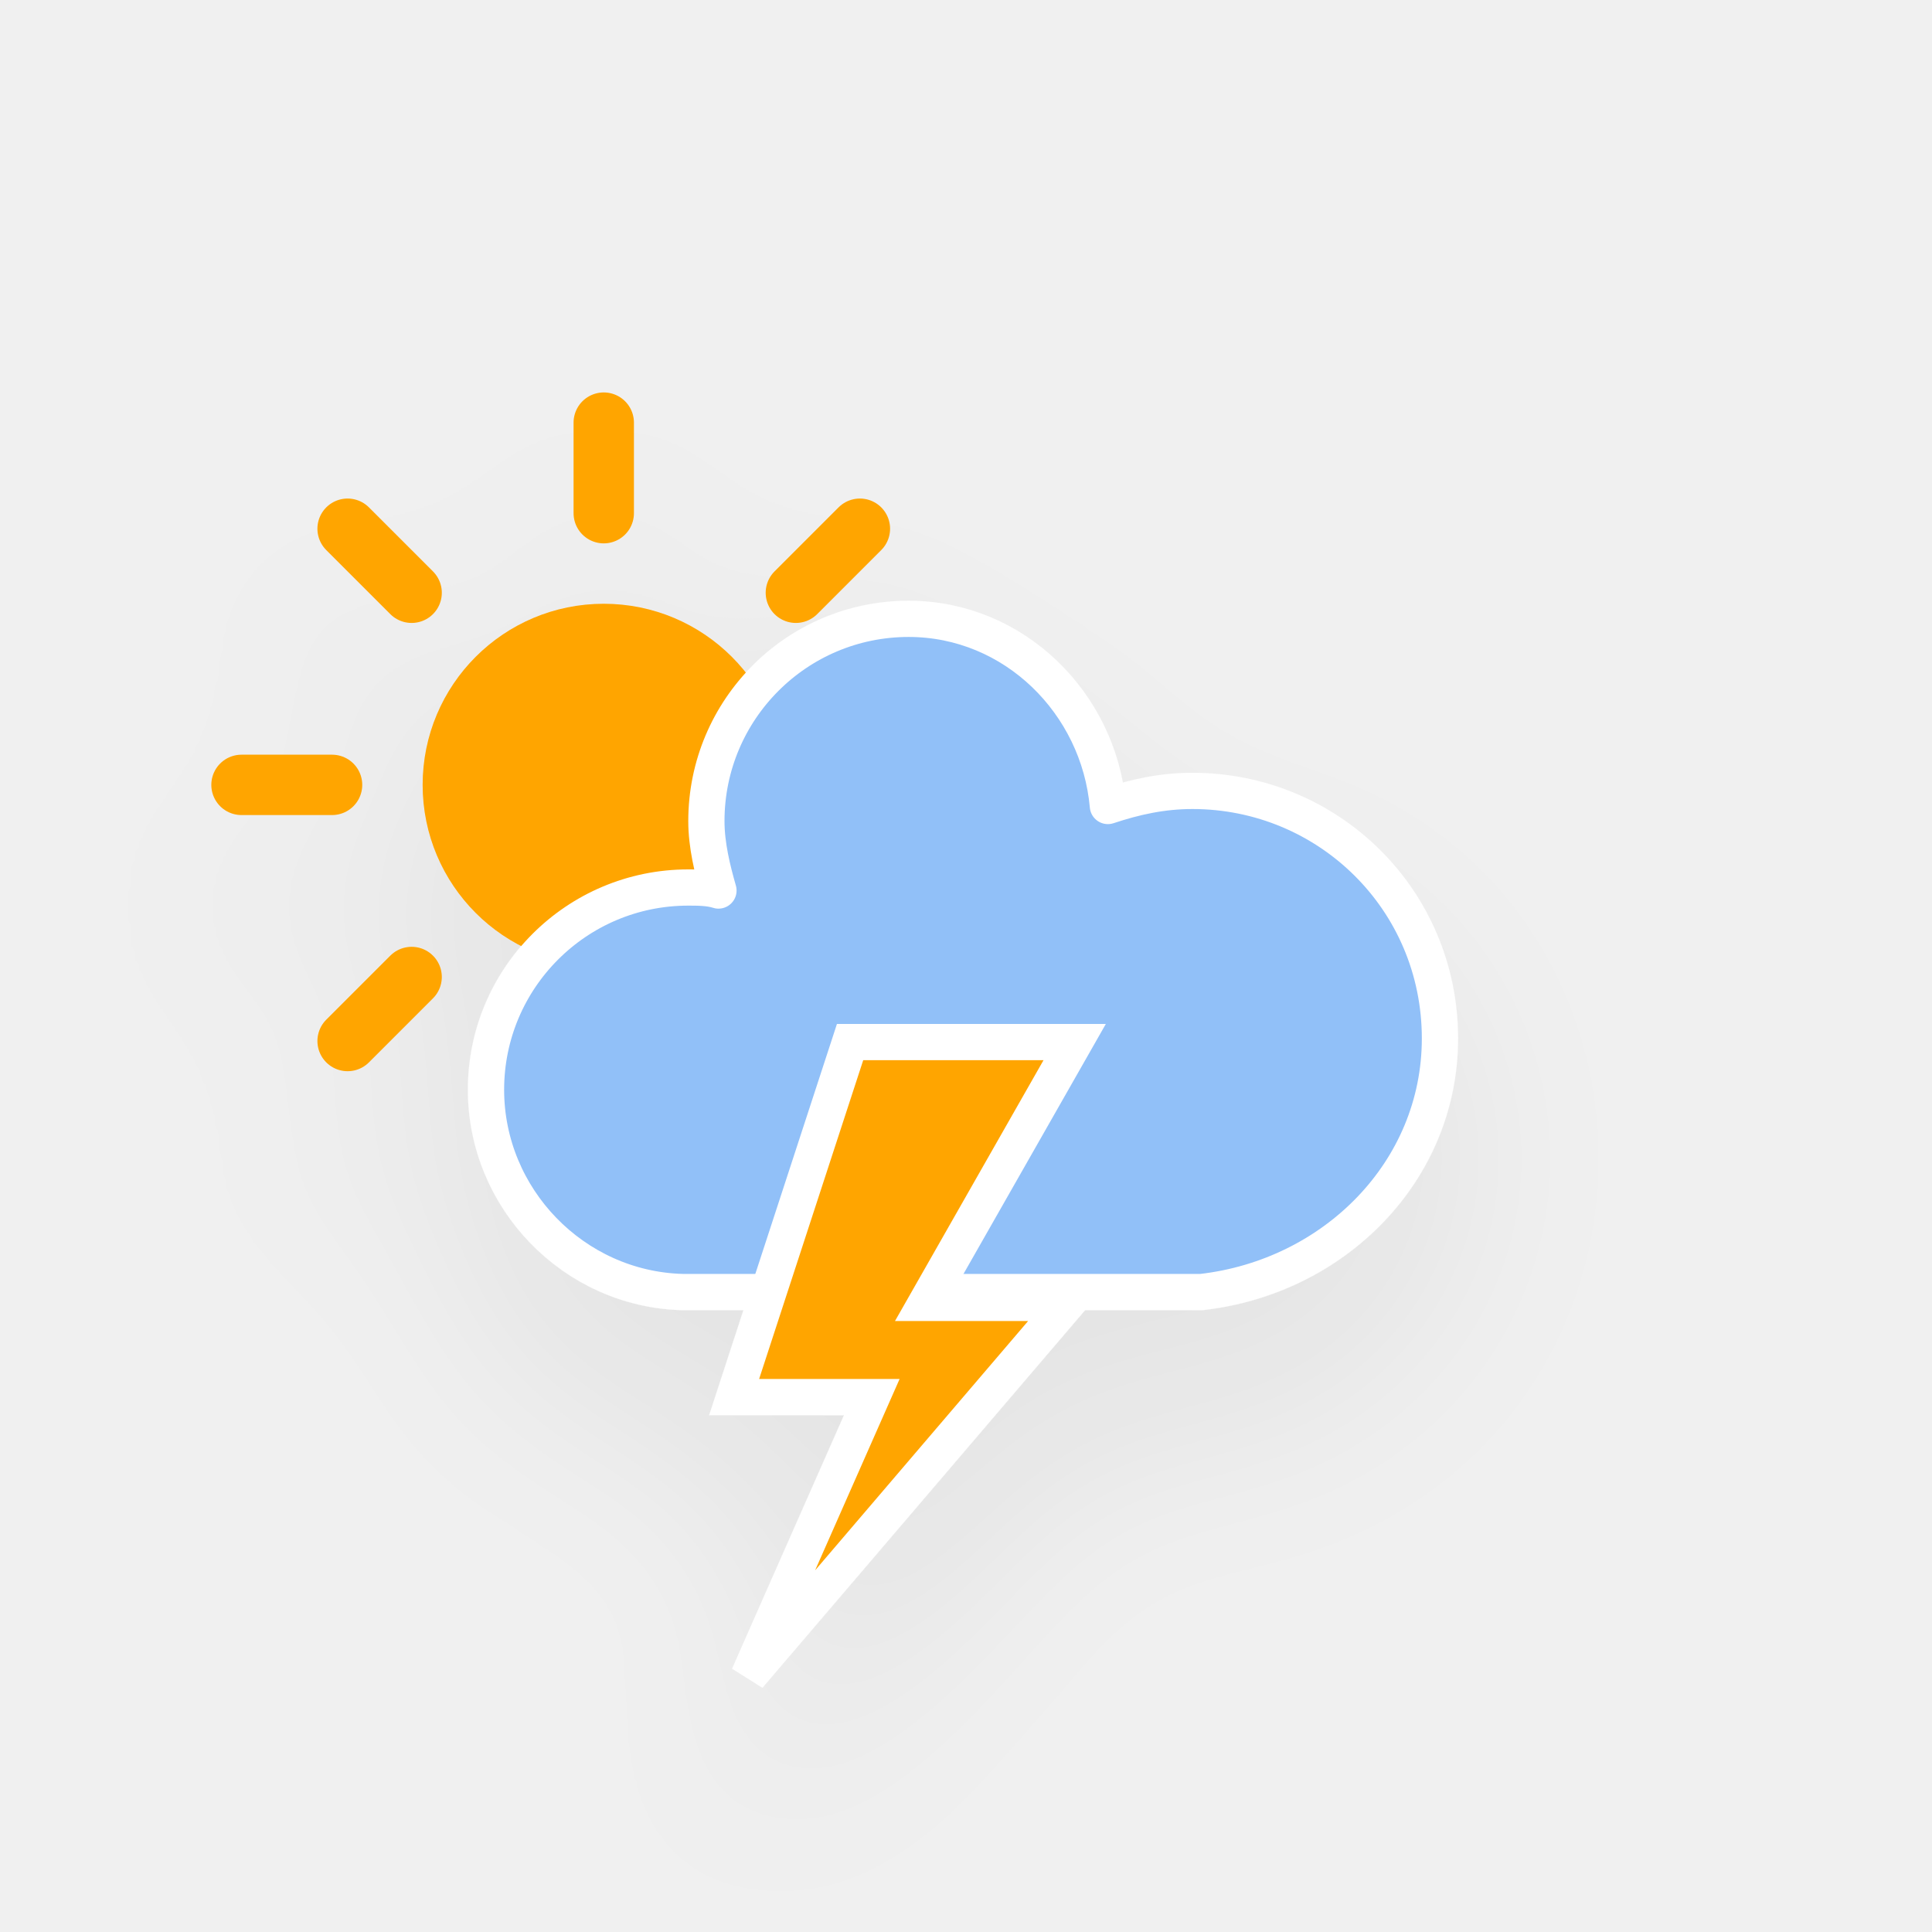
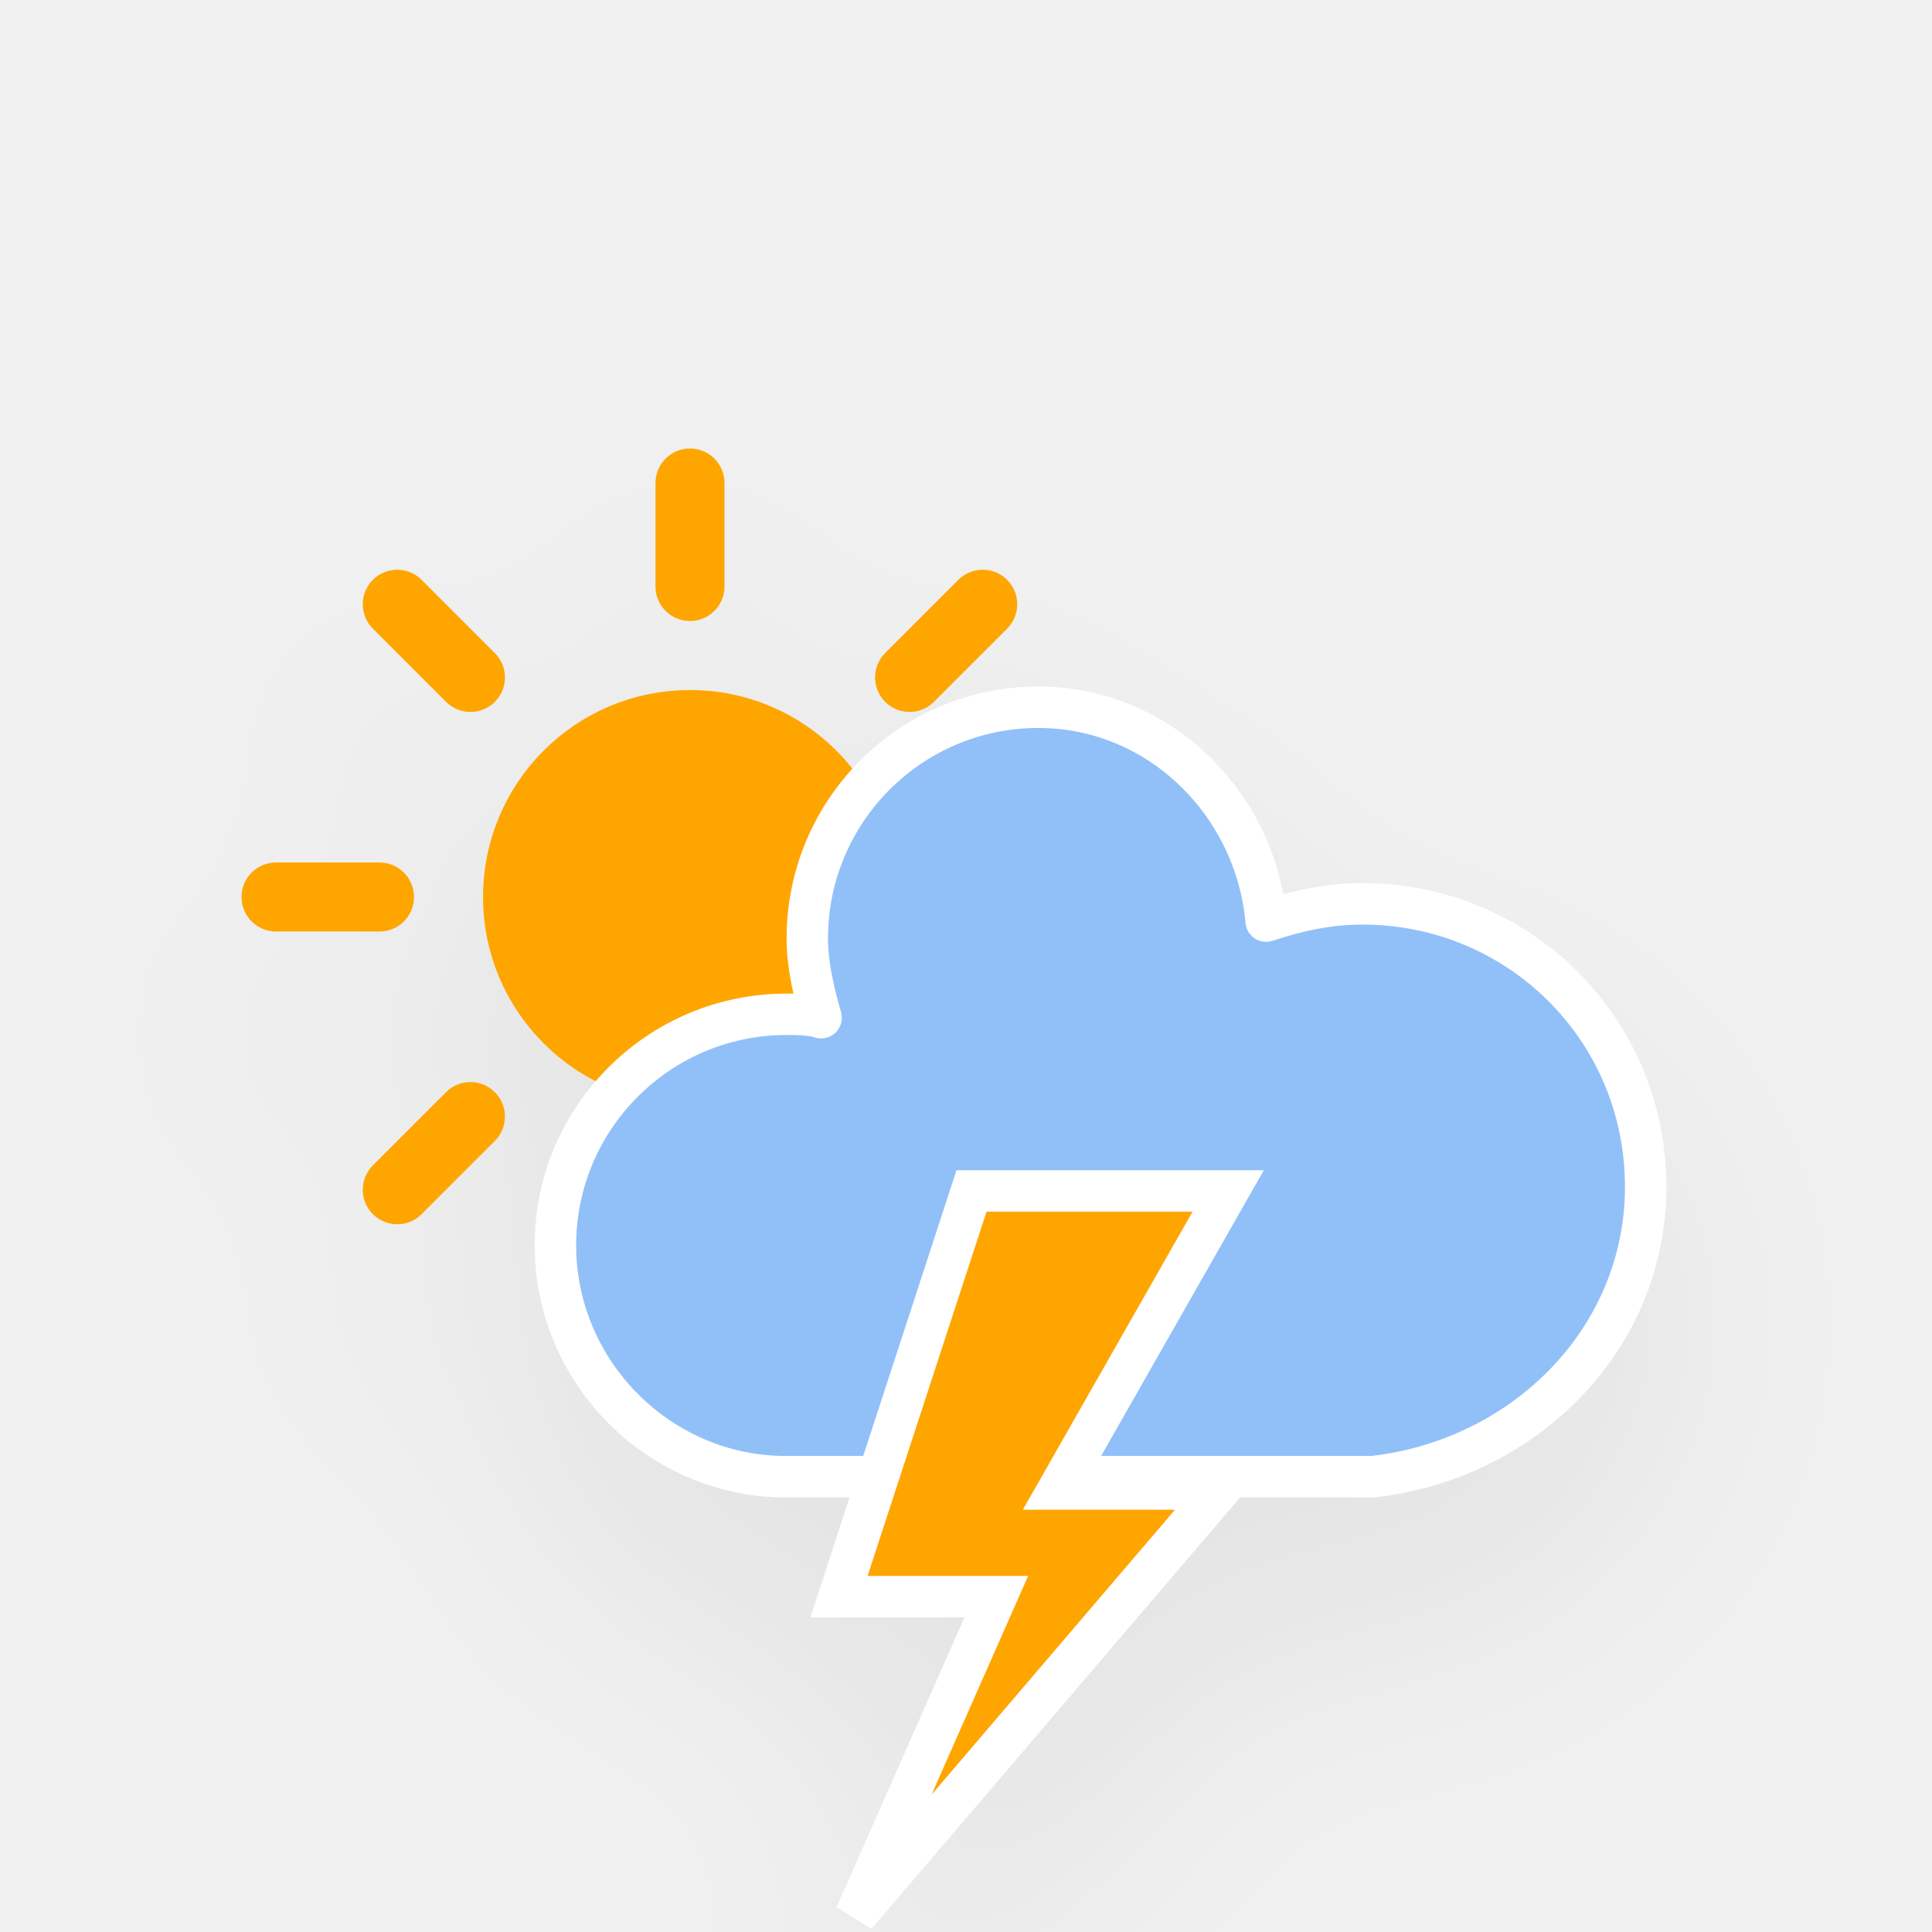
- <svg xmlns="http://www.w3.org/2000/svg" version="1.1" width="64" height="64" viewbox="0 0 64 64">
+ <svg xmlns="http://www.w3.org/2000/svg" width="56" height="56" version="1.1">
  <defs>
-     <filter id="blur" width="200%" height="200%">
+     <filter id="blur" x="-.207" y="-.198" width="1.403" height="1.477">
      <feGaussianBlur in="SourceAlpha" stdDeviation="3" />
      <feOffset dx="0" dy="4" result="offsetblur" />
      <feComponentTransfer>
-         <feFuncA type="linear" slope="0.05" />
+         <feFuncA slope="0.05" type="linear" />
      </feComponentTransfer>
      <feMerge>
        <feMergeNode />
        <feMergeNode in="SourceGraphic" />
      </feMerge>
    </filter>
  </defs>
-   <g filter="url(#blur)" id="thunder">
+   <g id="thunder" filter="url(#blur)">
    <g transform="translate(20,10)">
      <g transform="translate(0,16)">
        <g class="am-weather-sun">
-           <g>
-             <line fill="none" stroke="orange" stroke-linecap="round" stroke-width="2" transform="translate(0,9)" x1="0" x2="0" y1="0" y2="3" />
-           </g>
+           <line transform="translate(0,9)" y2="3" fill="none" stroke="orange" stroke-linecap="round" stroke-width="2" />
          <g transform="rotate(45)">
-             <line fill="none" stroke="orange" stroke-linecap="round" stroke-width="2" transform="translate(0,9)" x1="0" x2="0" y1="0" y2="3" />
+             <line transform="translate(0,9)" y2="3" fill="none" stroke="orange" stroke-linecap="round" stroke-width="2" />
          </g>
          <g transform="rotate(90)">
-             <line fill="none" stroke="orange" stroke-linecap="round" stroke-width="2" transform="translate(0,9)" x1="0" x2="0" y1="0" y2="3" />
+             <line transform="translate(0,9)" y2="3" fill="none" stroke="orange" stroke-linecap="round" stroke-width="2" />
          </g>
          <g transform="rotate(135)">
-             <line fill="none" stroke="orange" stroke-linecap="round" stroke-width="2" transform="translate(0,9)" x1="0" x2="0" y1="0" y2="3" />
+             <line transform="translate(0,9)" y2="3" fill="none" stroke="orange" stroke-linecap="round" stroke-width="2" />
          </g>
          <g transform="rotate(180)">
-             <line fill="none" stroke="orange" stroke-linecap="round" stroke-width="2" transform="translate(0,9)" x1="0" x2="0" y1="0" y2="3" />
+             <line transform="translate(0,9)" y2="3" fill="none" stroke="orange" stroke-linecap="round" stroke-width="2" />
          </g>
          <g transform="rotate(225)">
-             <line fill="none" stroke="orange" stroke-linecap="round" stroke-width="2" transform="translate(0,9)" x1="0" x2="0" y1="0" y2="3" />
+             <line transform="translate(0,9)" y2="3" fill="none" stroke="orange" stroke-linecap="round" stroke-width="2" />
          </g>
          <g transform="rotate(270)">
-             <line fill="none" stroke="orange" stroke-linecap="round" stroke-width="2" transform="translate(0,9)" x1="0" x2="0" y1="0" y2="3" />
+             <line transform="translate(0,9)" y2="3" fill="none" stroke="orange" stroke-linecap="round" stroke-width="2" />
          </g>
          <g transform="rotate(315)">
-             <line fill="none" stroke="orange" stroke-linecap="round" stroke-width="2" transform="translate(0,9)" x1="0" x2="0" y1="0" y2="3" />
+             <line transform="translate(0,9)" y2="3" fill="none" stroke="orange" stroke-linecap="round" stroke-width="2" />
          </g>
        </g>
-         <circle cx="0" cy="0" fill="orange" r="5" stroke="orange" stroke-width="2" />
+         <circle r="5" fill="orange" stroke="orange" stroke-width="2" />
      </g>
      <g id="clouds">
-         <path d="M47.7,35.4     c0-4.6-3.7-8.2-8.2-8.2c-1,0-1.9,0.2-2.8,0.5c-0.3-3.4-3.1-6.2-6.6-6.2c-3.7,0-6.7,3-6.7,6.7c0,0.8,0.2,1.6,0.4,2.3     c-0.3-0.1-0.7-0.1-1-0.1c-3.7,0-6.7,3-6.7,6.7c0,3.6,2.9,6.6,6.5,6.7l17.2,0C44.2,43.3,47.7,39.8,47.7,35.4z" fill="#91C0F8" stroke="white" stroke-linejoin="round" stroke-width="1.2" transform="translate(-20,-11)" />
+         <path transform="translate(-20,-11)" d="m47.7 35.4c0-4.6-3.7-8.2-8.2-8.2-1 0-1.9 0.2-2.8 0.5-0.3-3.4-3.1-6.2-6.6-6.2-3.7 0-6.7 3-6.7 6.7 0 0.8 0.2 1.6 0.4 2.3-0.3-0.1-0.7-0.1-1-0.1-3.7 0-6.7 3-6.7 6.7 0 3.6 2.9 6.6 6.5 6.7h17.2c4.4-0.5 7.9-4 7.9-8.4z" fill="#91C0F8" stroke="#fff" stroke-linejoin="round" stroke-width="1.2" />
      </g>
-       <g transform="translate(-9,28), scale(1.2)">
-         <polygon class="am-weather-stroke" fill="orange" stroke="white" stroke-width="1" points="14.3,-2.9 20.5,-2.9 16.4,4.3 20.3,4.3 11.5,14.6 14.9,6.9 11.1,6.9" />
+       <g transform="translate(-9 28) scale(1.2)">
+         <polygon class="am-weather-stroke" points="14.3 -2.9 20.5 -2.9 16.4 4.3 20.3 4.3 11.5 14.6 14.9 6.9 11.1 6.9" fill="orange" stroke="#fff" />
      </g>
    </g>
  </g>
</svg>
